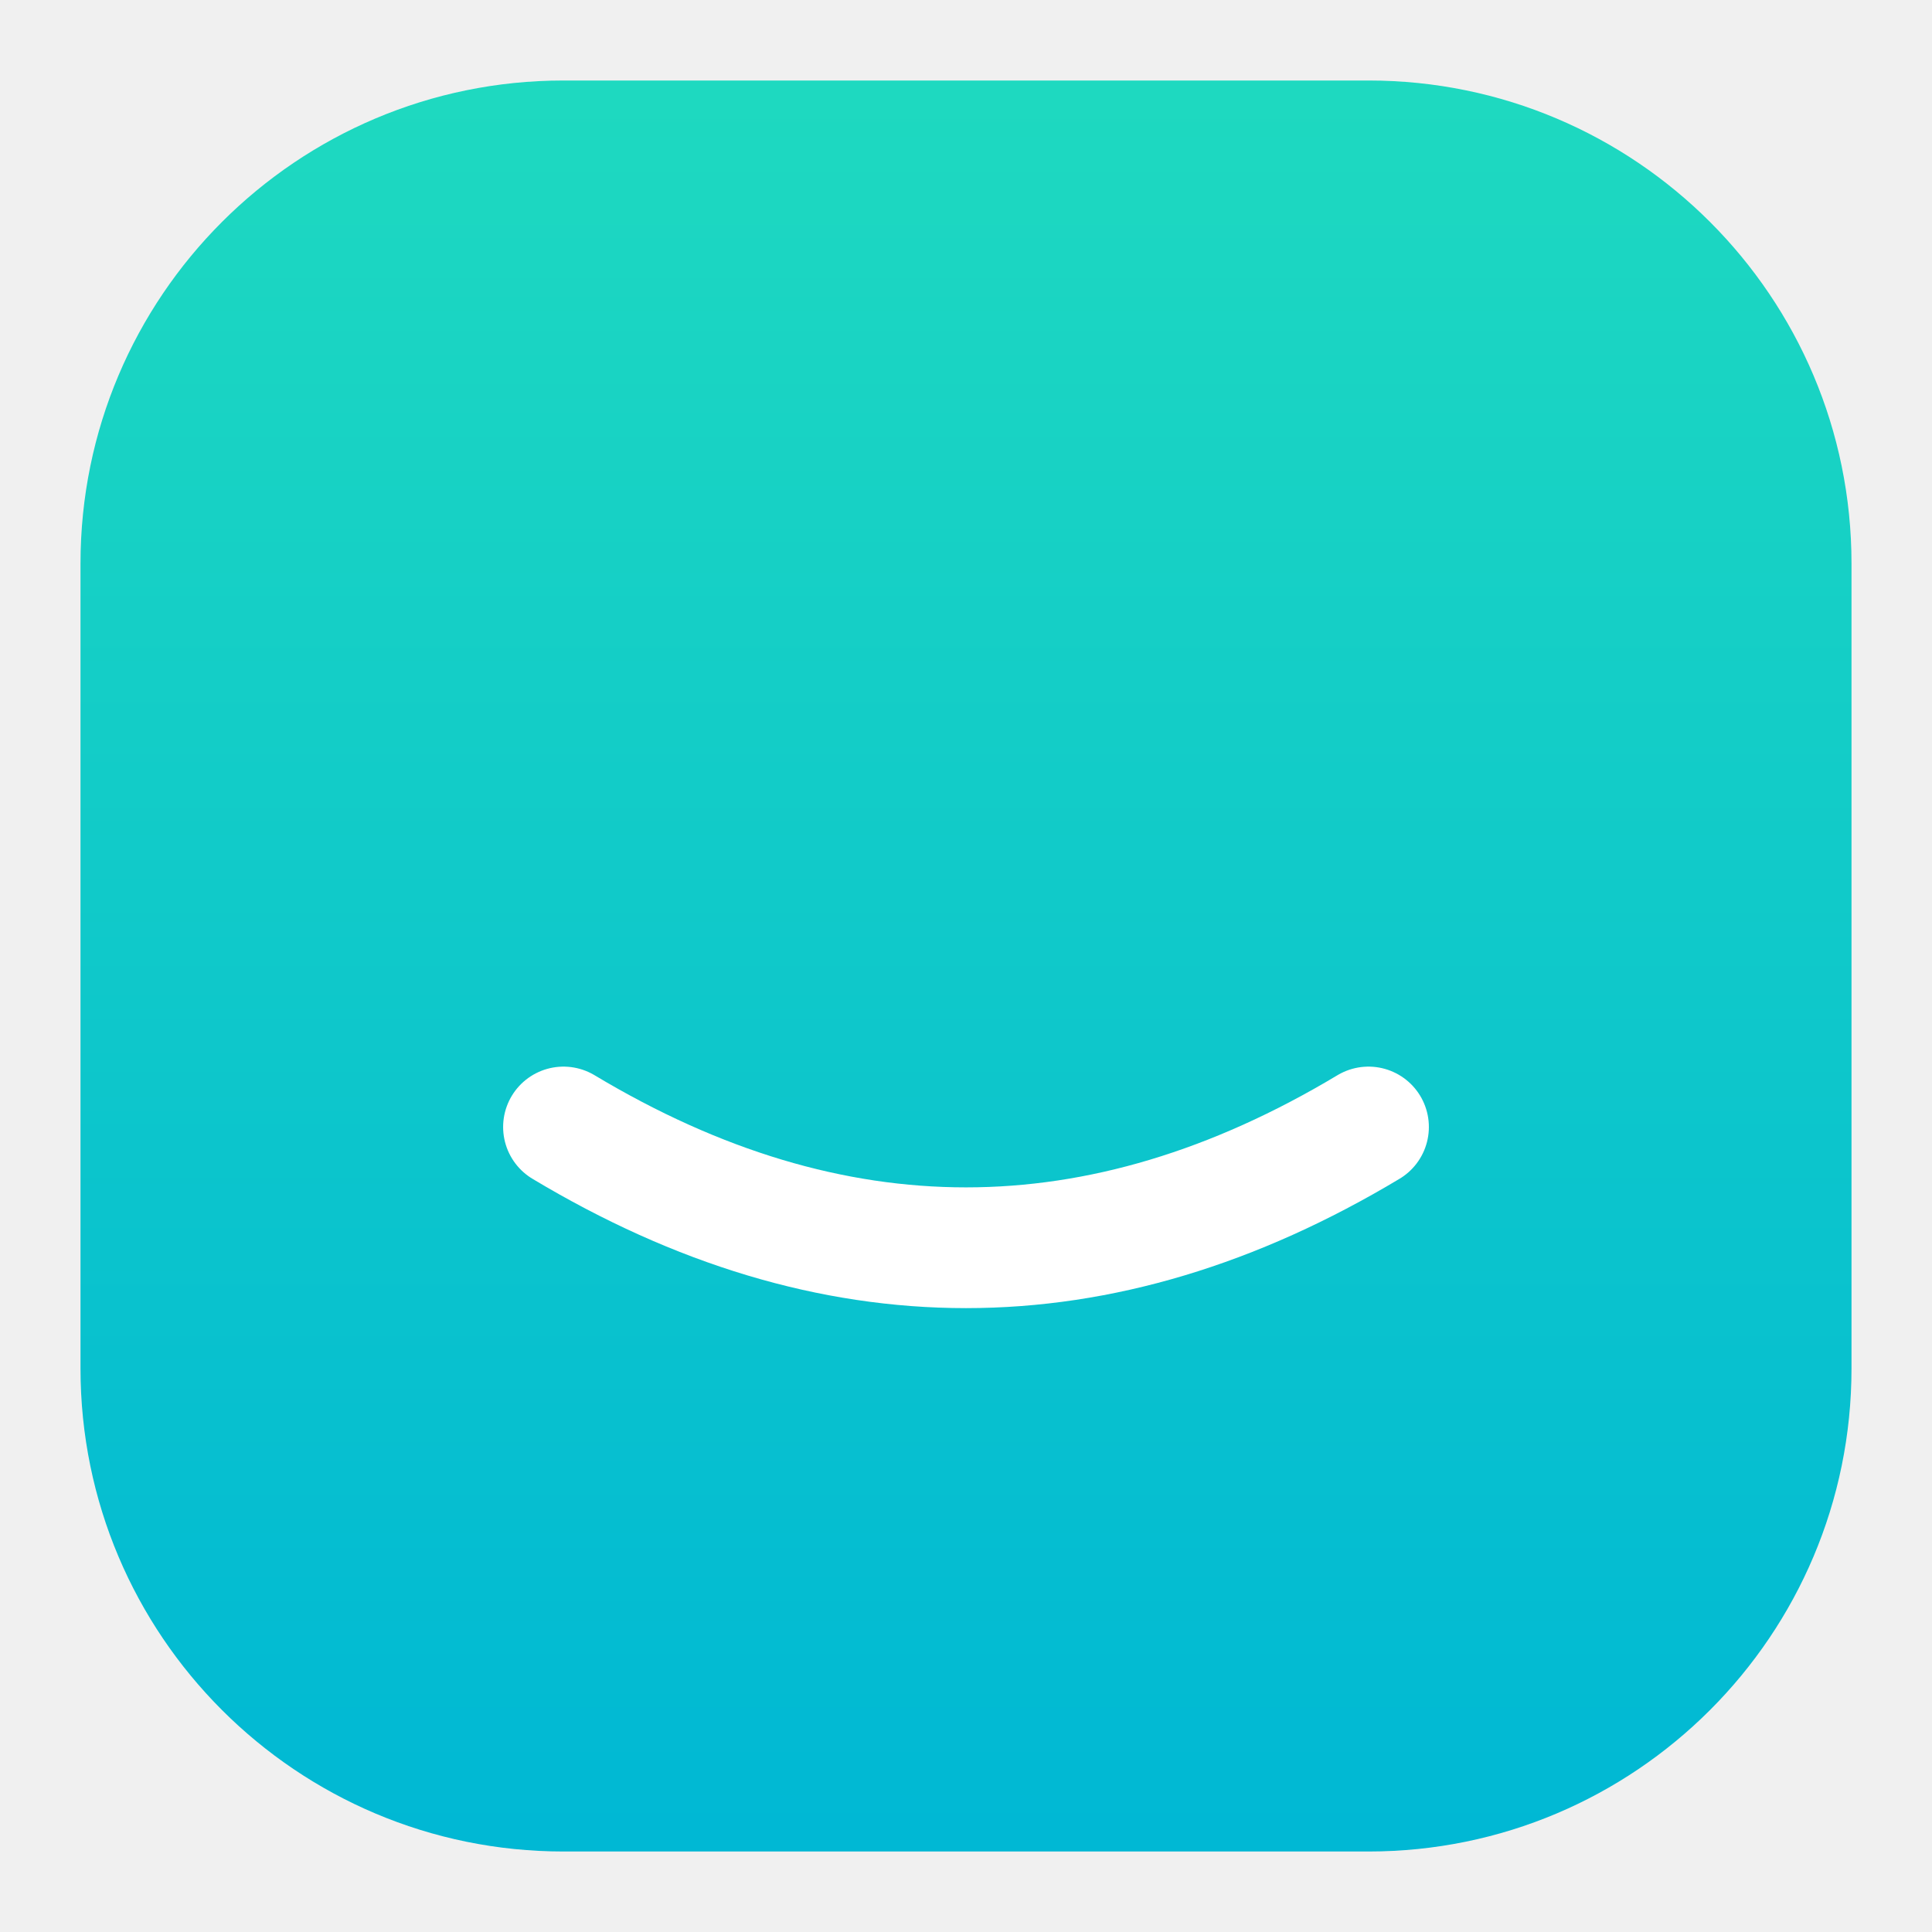
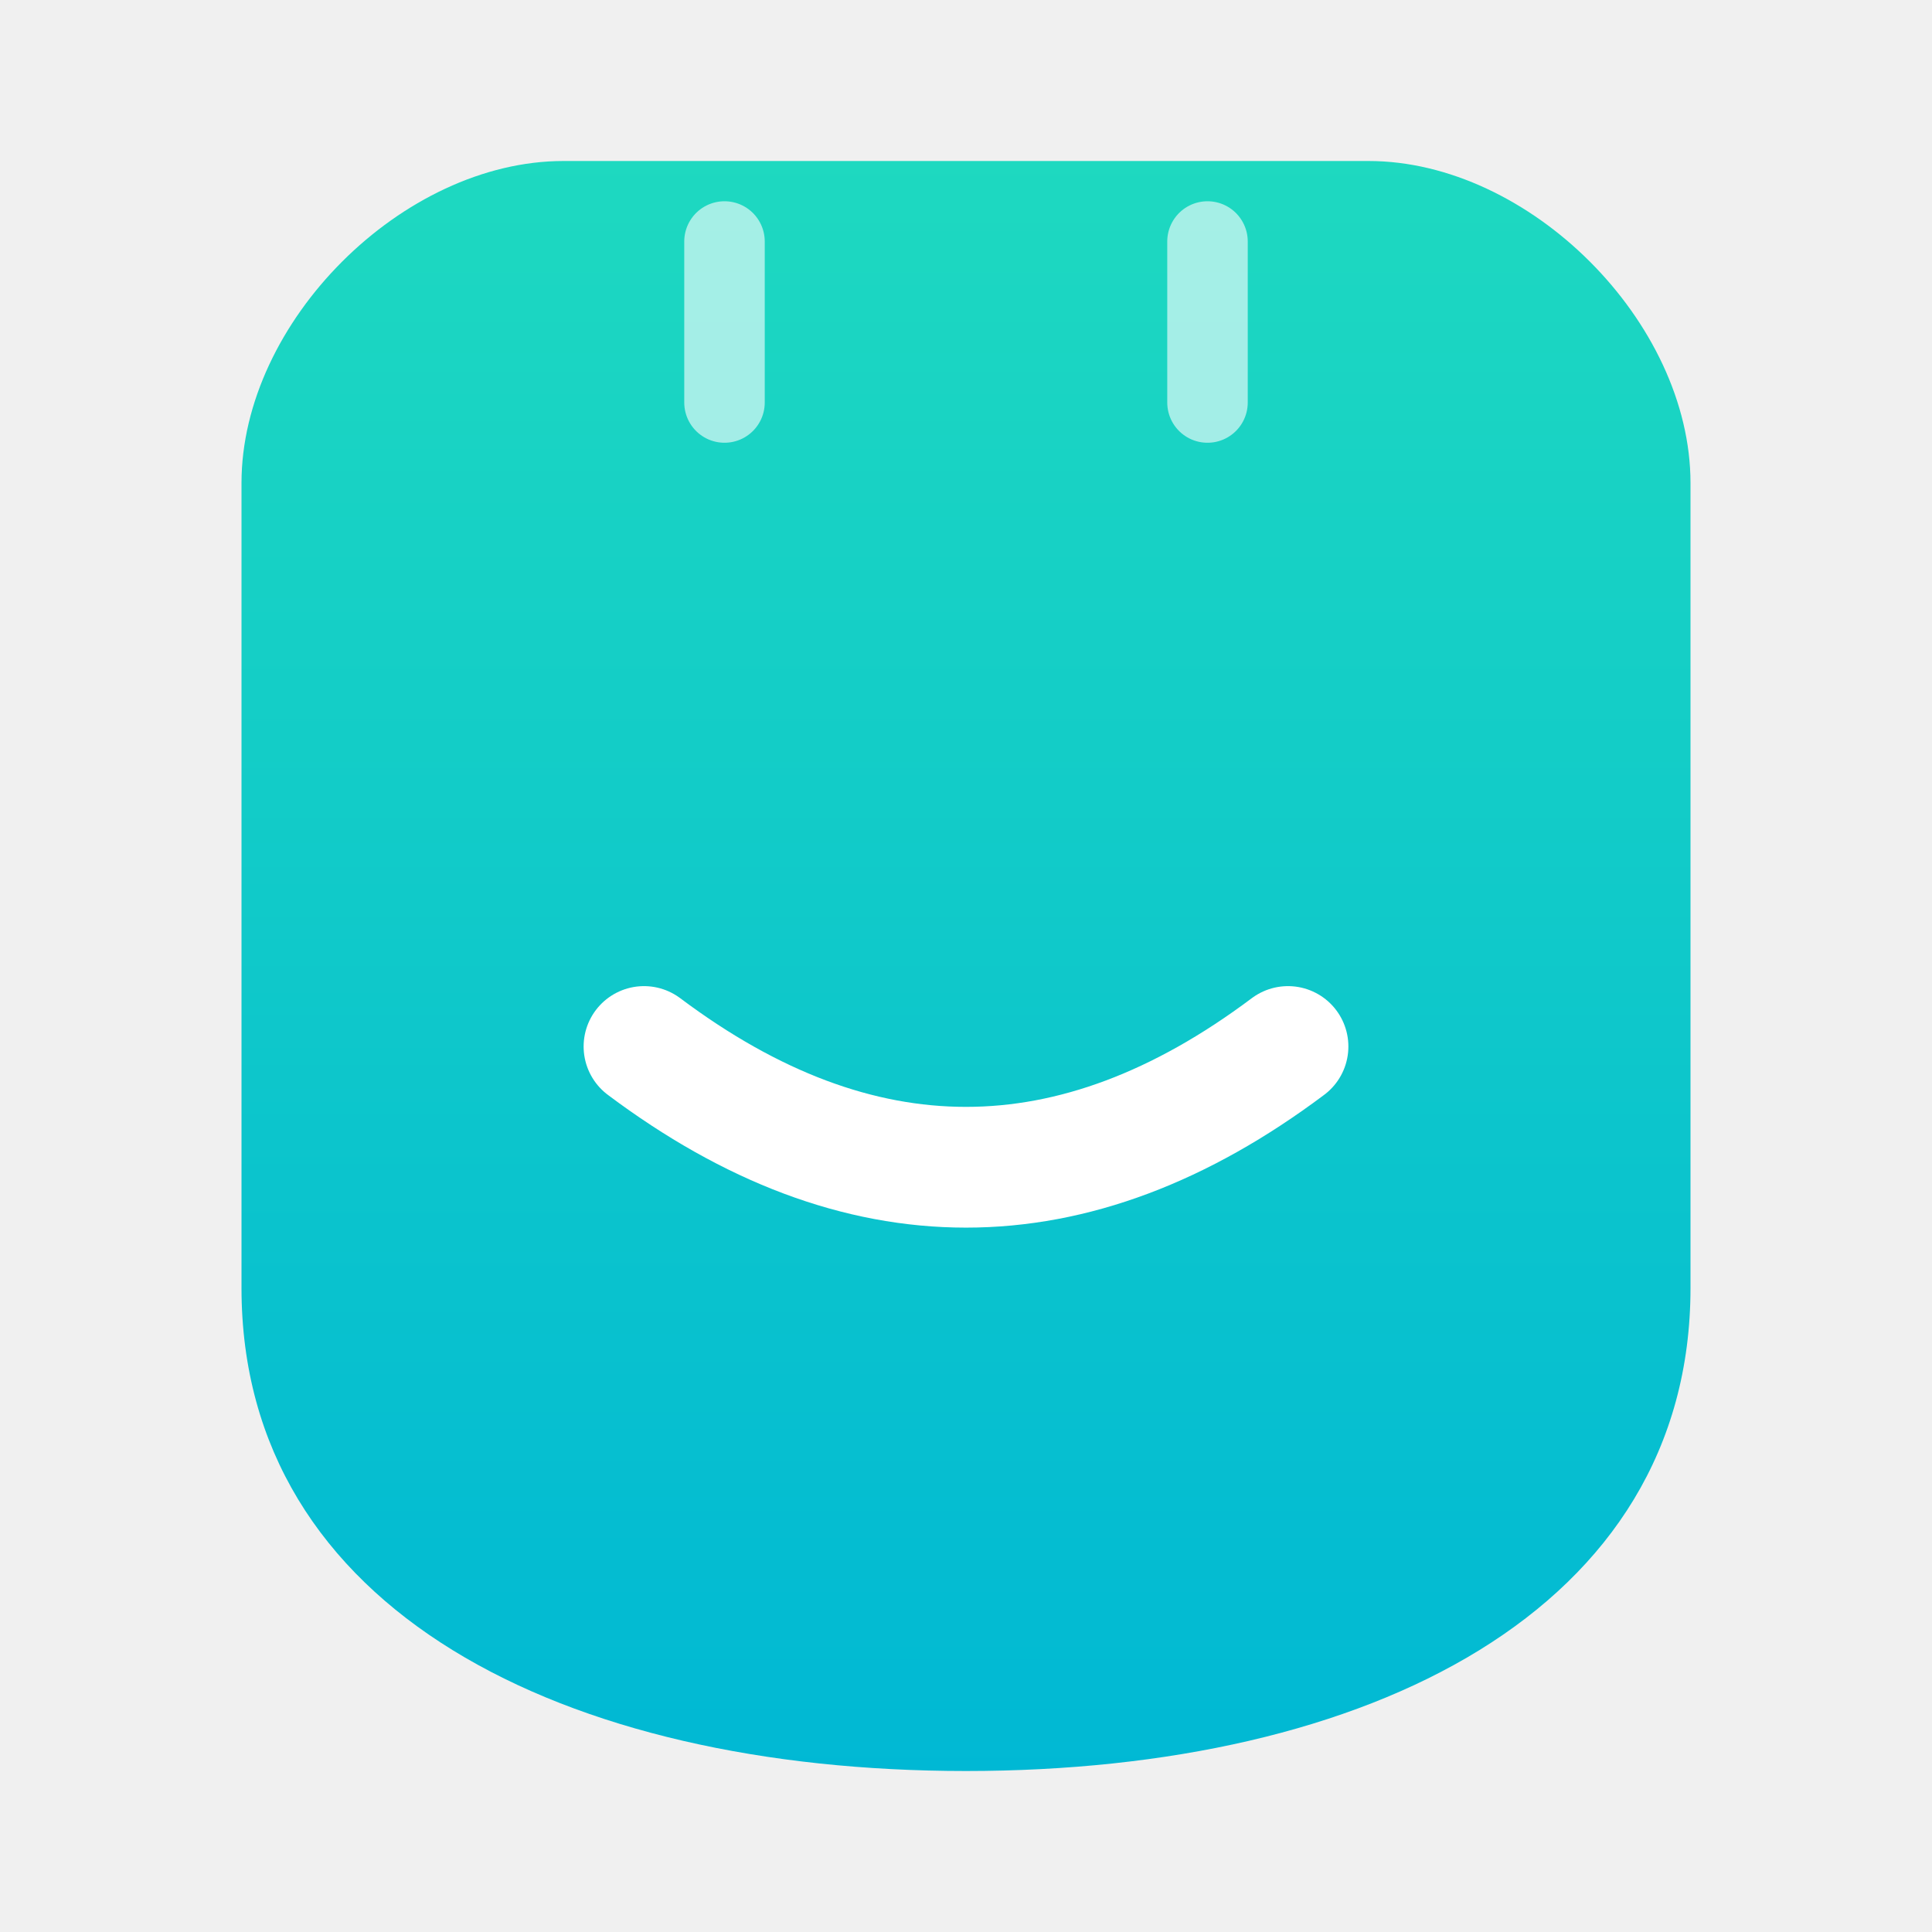
<svg xmlns="http://www.w3.org/2000/svg" width="48" height="48" viewBox="0 0 48 48" fill="none">
  <defs>
    <linearGradient id="iconGradient" x1="0%" y1="0%" x2="0%" y2="100%">
      <stop offset="0%" style="stop-color:#1ED9C0;stop-opacity:1" />
      <stop offset="100%" style="stop-color:#00B8D4;stop-opacity:1" />
    </linearGradient>
  </defs>
-   <rect x="2" y="2" width="44" height="44" rx="12" fill="url(#iconGradient)" />
-   <path d="M14 28 Q24 34 34 28" stroke="white" stroke-width="3" stroke-linecap="round" fill="none" />
+   <path d="M 6 12             C 6 8 10 4 14 4            L 34 4            C 38 4 42 8 42 12            L 42 32            C 42 40 34 44 24 44            C 14 44 6 40 6 32            Z" fill="url(#iconGradient)" />
+   <path d="M 16 26 Q 24 32 32 26" stroke="white" stroke-width="3" stroke-linecap="round" fill="none" />
+   <path d="M 18 6 L 18 10 M 30 6 L 30 10" stroke="white" stroke-width="2" stroke-linecap="round" opacity="0.6" />
</svg>
